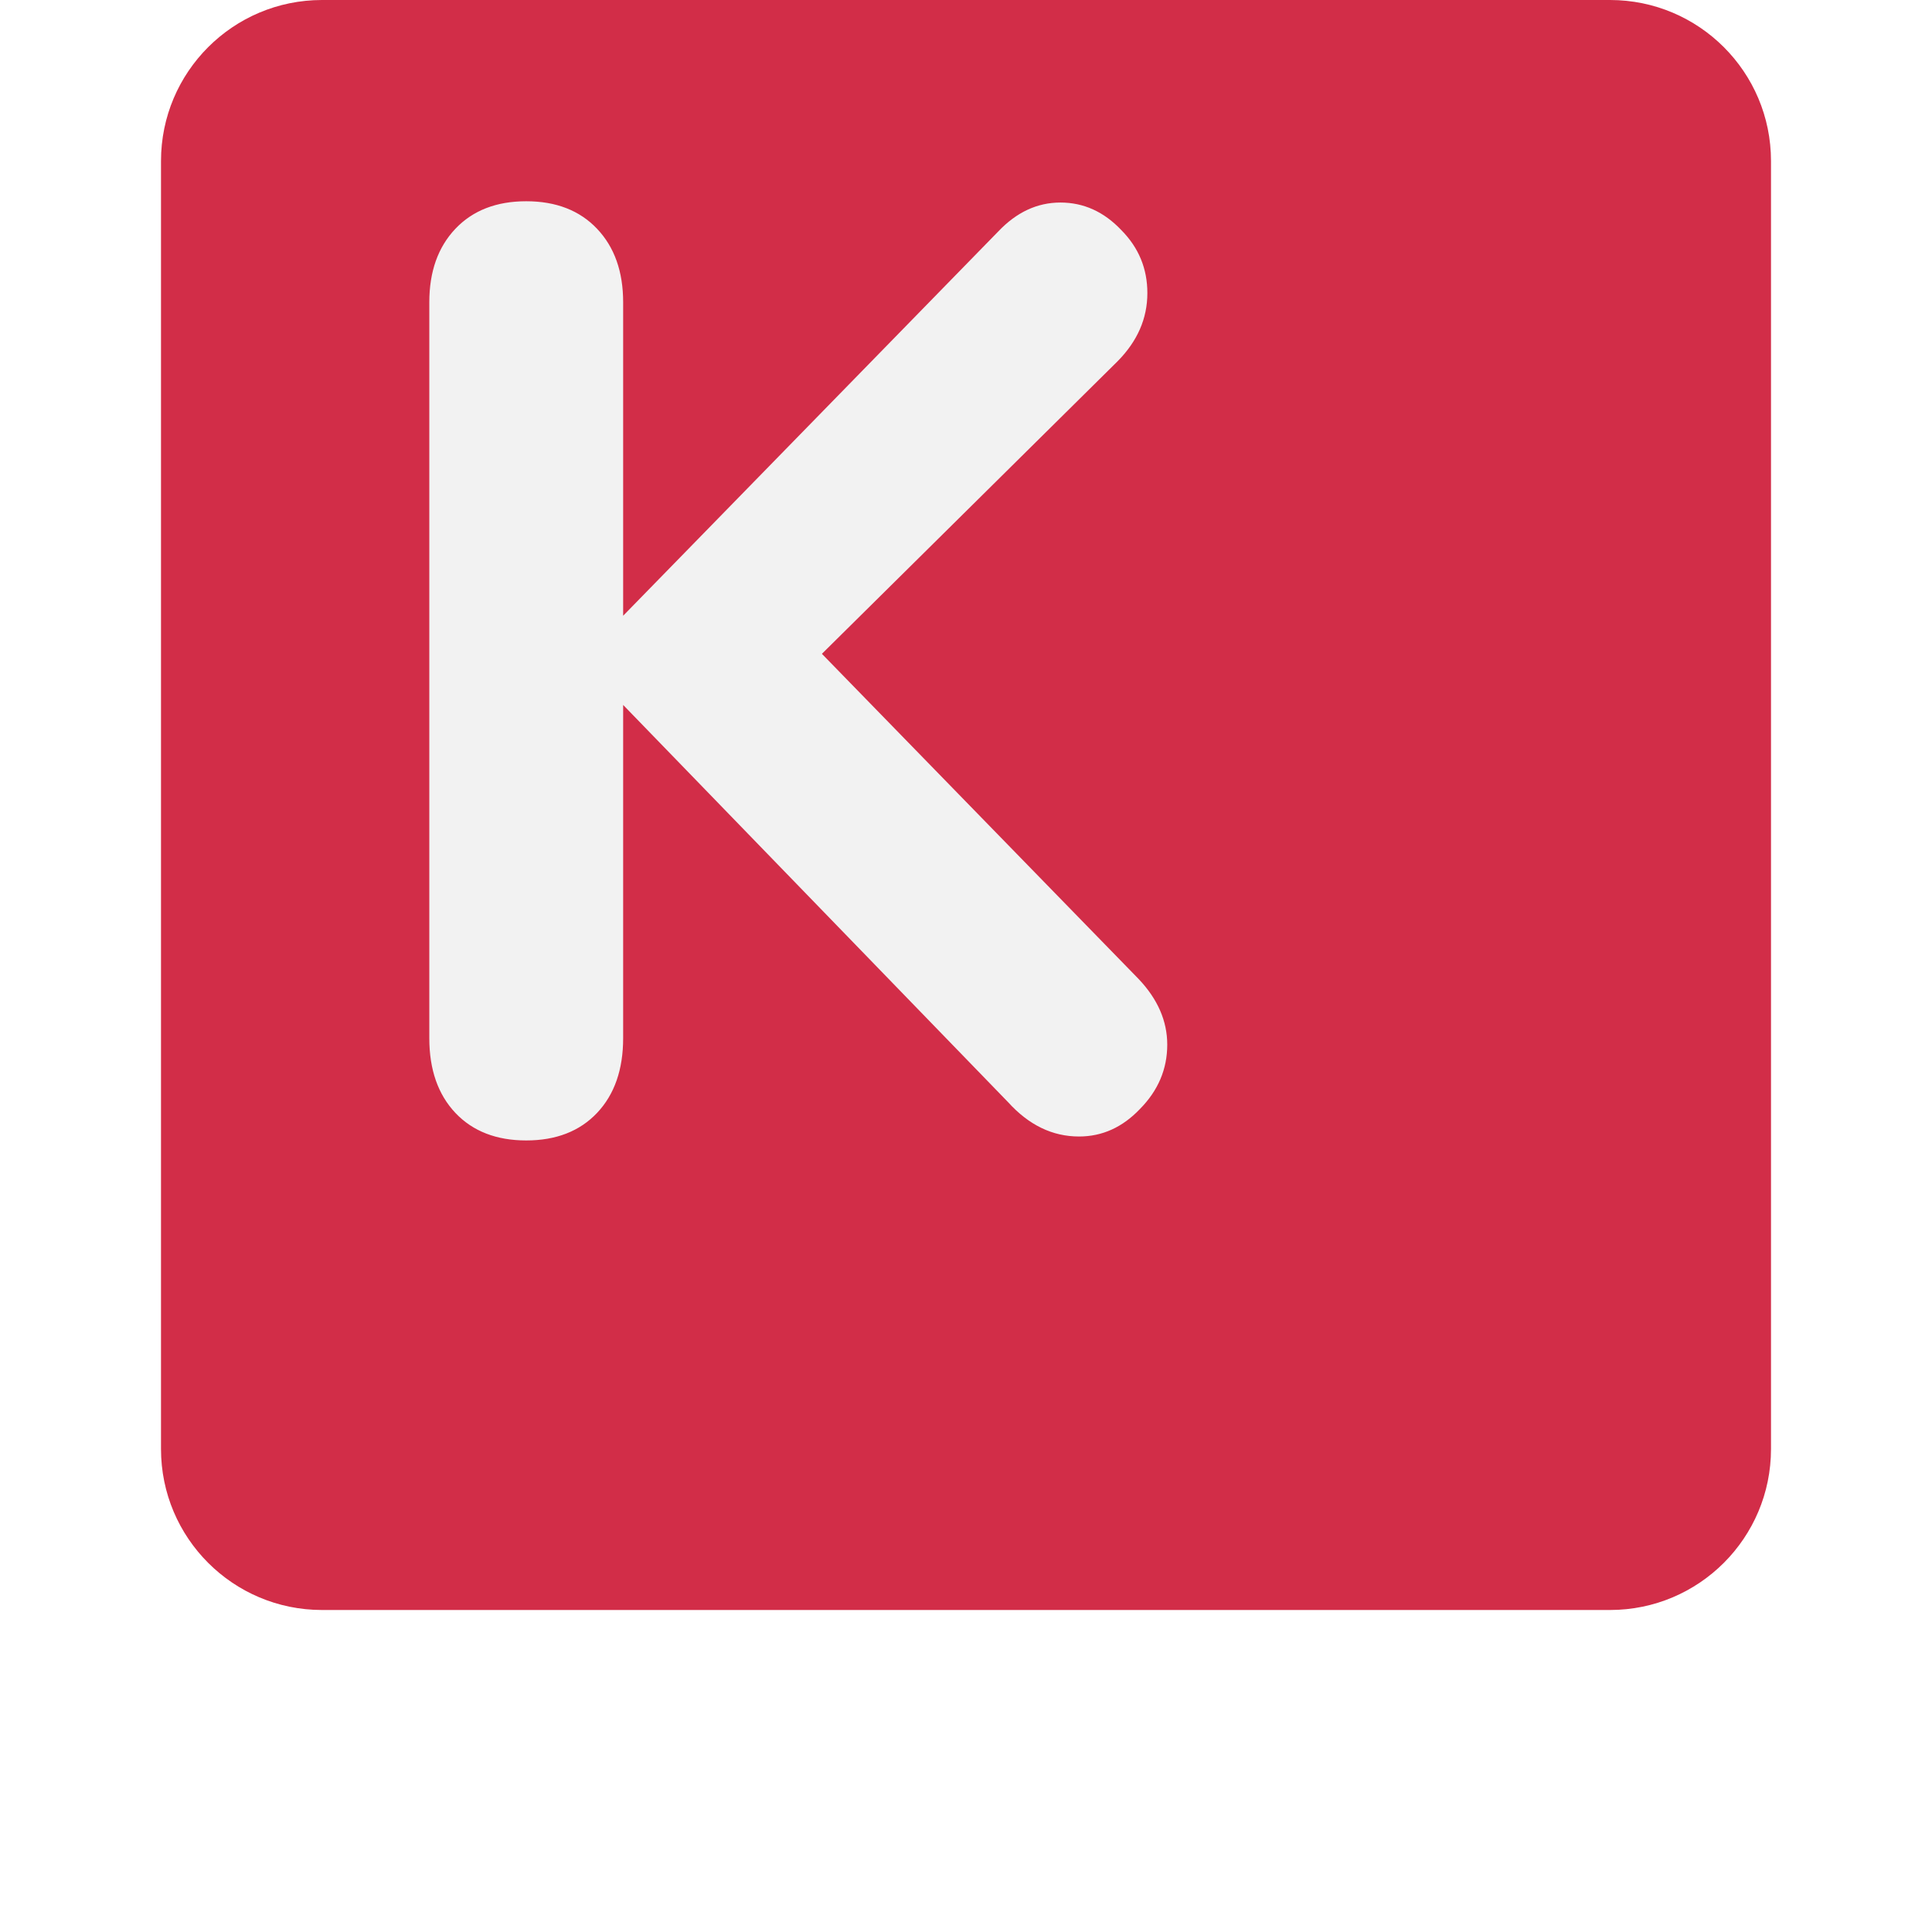
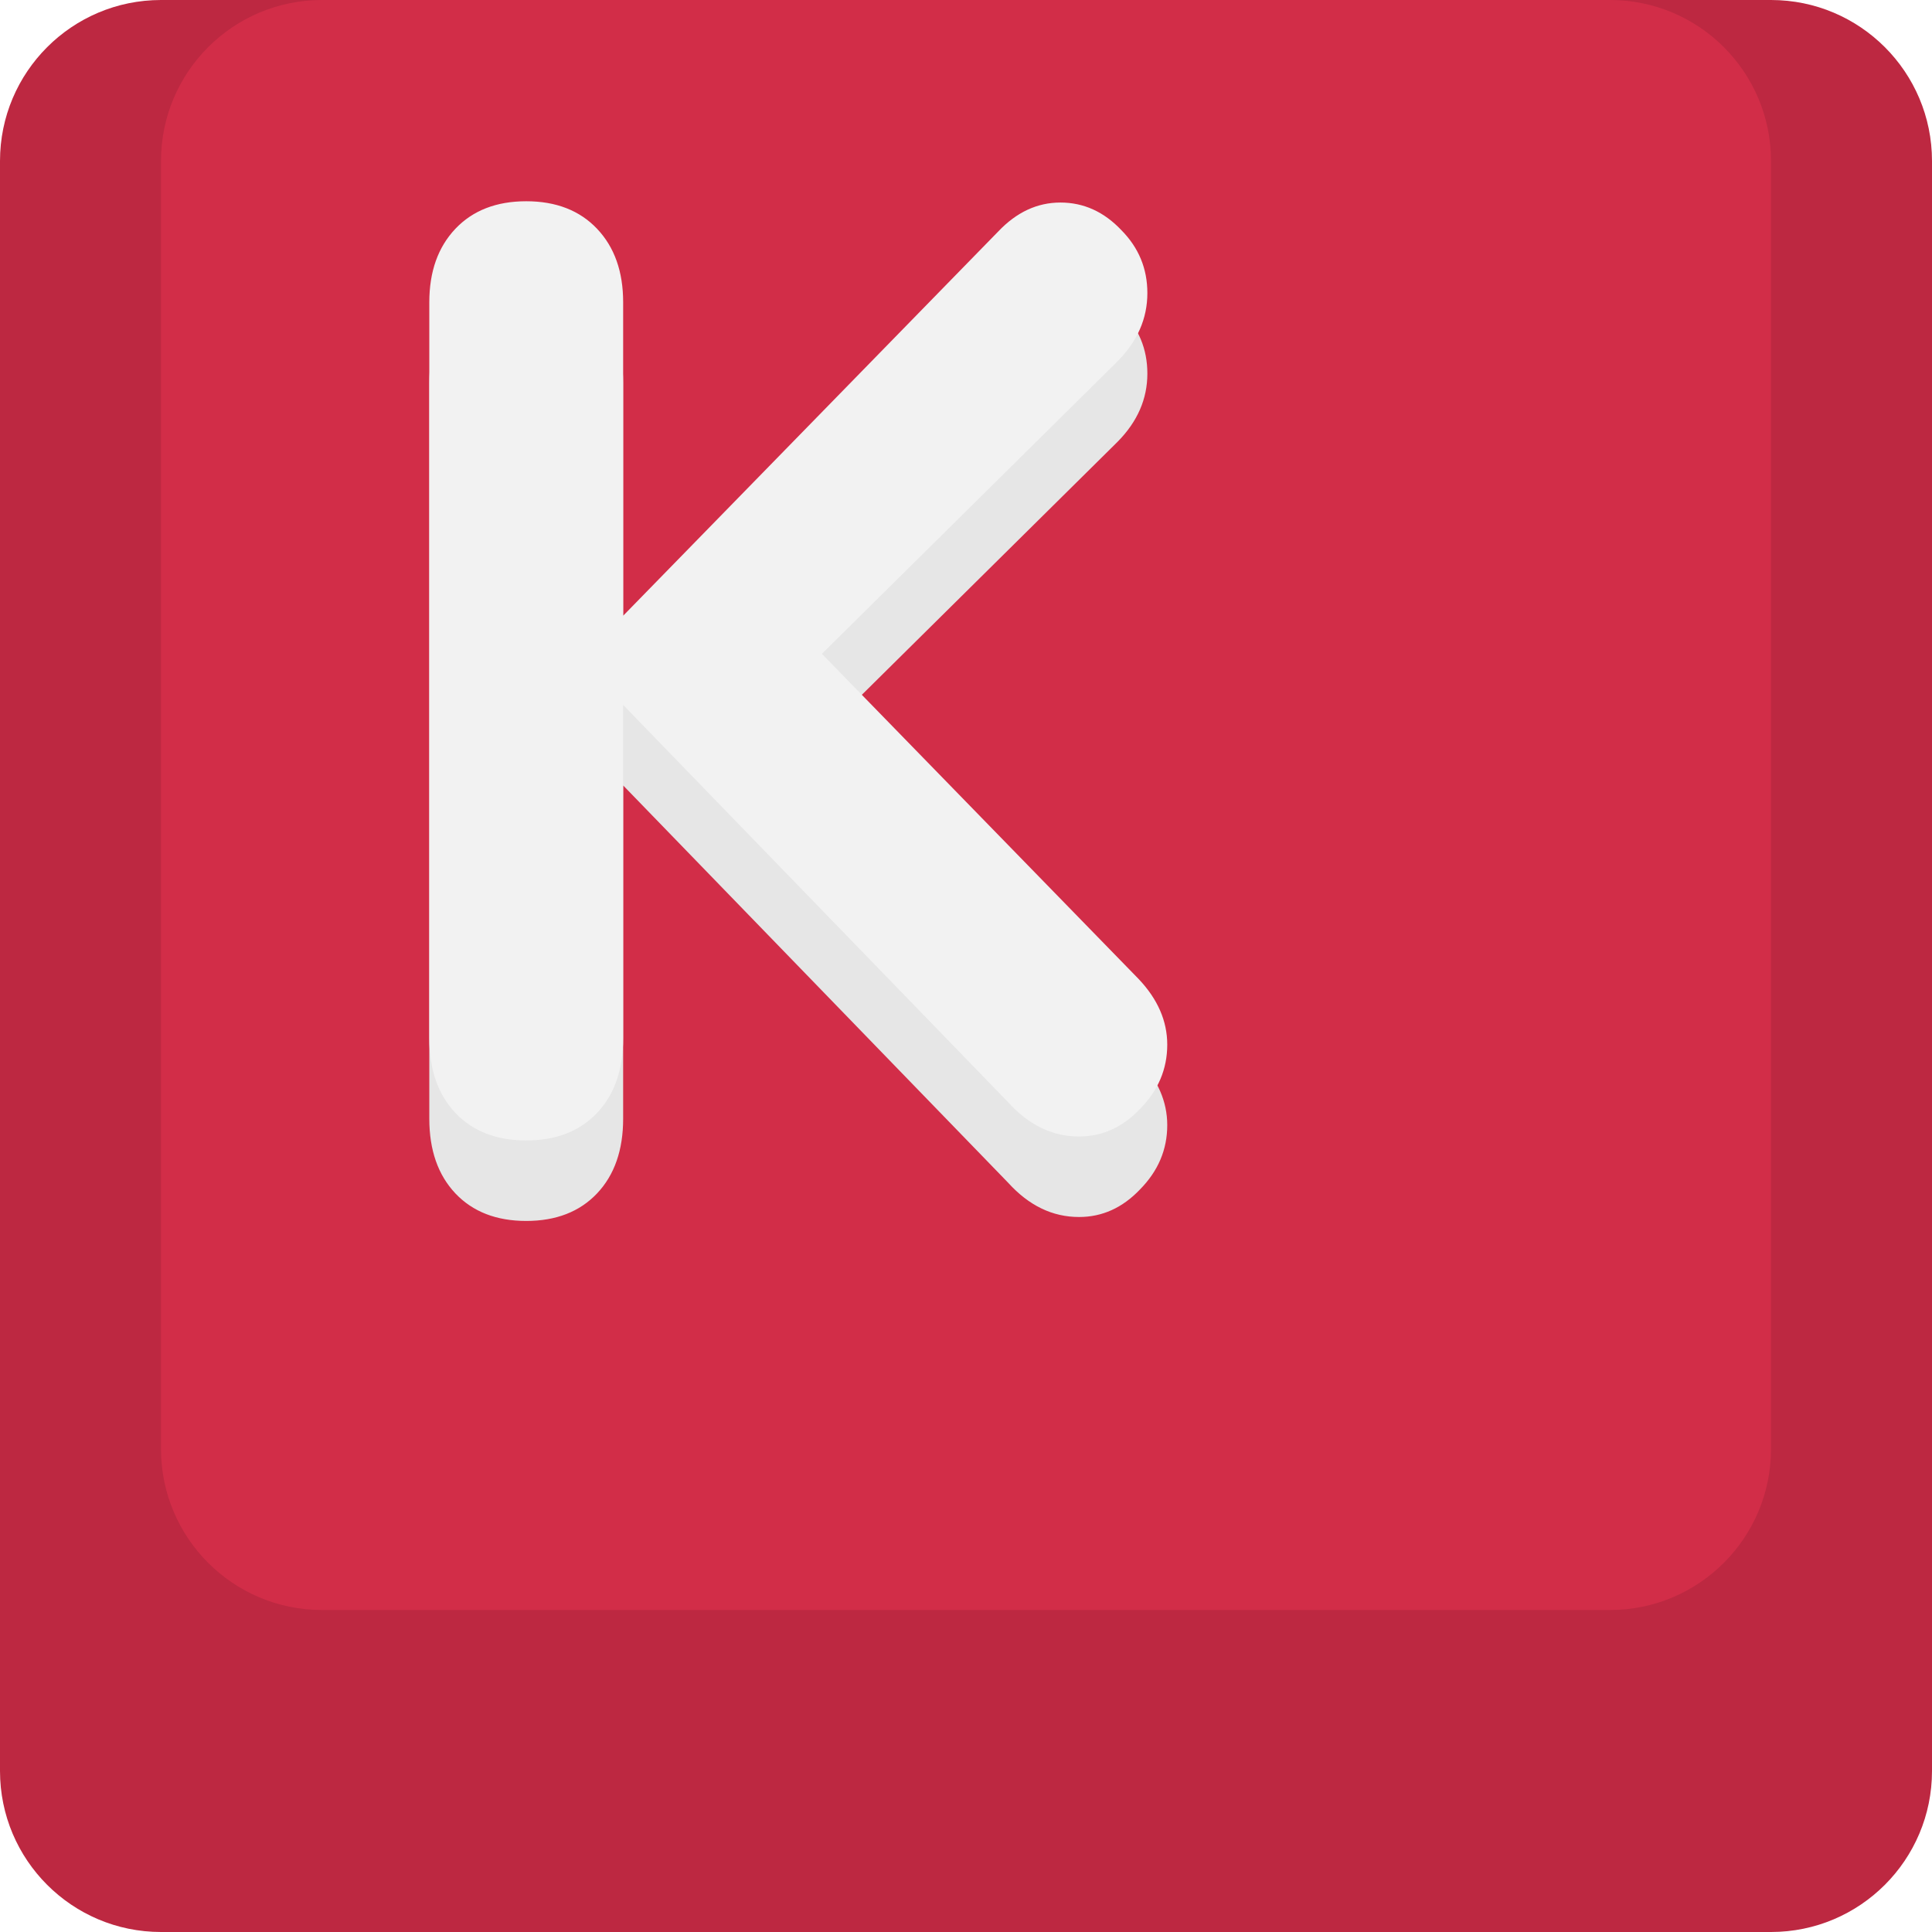
<svg xmlns="http://www.w3.org/2000/svg" viewBox="0 0 24 24" fill="none">
-   <rect fill="hsl(350, 65%, NaN)" width="24" height="24" rx="2" />
+   <rect fill="hsl(350, 65%, 45%)" width="24" height="24" rx="2" />
  <rect fill="hsl(350, 65%, 50%)" x="2" width="20" height="20" rx="2" />
-   <path fill="hsl(0, 0%, NaN)" d="M14.145 13.162C14.382 13.412 14.5 13.684 14.5 13.977C14.5 14.281 14.387 14.547 14.161 14.776C13.944 15.004 13.692 15.118 13.404 15.118C13.075 15.118 12.782 14.977 12.525 14.694L7.741 9.757V13.896C7.741 14.287 7.633 14.596 7.417 14.825C7.201 15.053 6.907 15.167 6.537 15.167C6.167 15.167 5.873 15.053 5.657 14.825C5.441 14.596 5.333 14.287 5.333 13.896V4.755C5.333 4.374 5.441 4.07 5.657 3.842C5.873 3.614 6.167 3.5 6.537 3.5C6.907 3.5 7.201 3.614 7.417 3.842C7.633 4.07 7.741 4.374 7.741 4.755V8.649L12.401 3.875C12.628 3.636 12.885 3.516 13.173 3.516C13.461 3.516 13.713 3.63 13.929 3.858C14.145 4.076 14.253 4.336 14.253 4.641C14.253 4.956 14.13 5.238 13.883 5.488L10.21 9.122L14.145 13.162Z" />
+   <path fill="hsl(0, 0%, 90%)" d="M14.145 13.162C14.382 13.412 14.5 13.684 14.5 13.977C14.5 14.281 14.387 14.547 14.161 14.776C13.944 15.004 13.692 15.118 13.404 15.118C13.075 15.118 12.782 14.977 12.525 14.694L7.741 9.757V13.896C7.741 14.287 7.633 14.596 7.417 14.825C7.201 15.053 6.907 15.167 6.537 15.167C6.167 15.167 5.873 15.053 5.657 14.825C5.441 14.596 5.333 14.287 5.333 13.896V4.755C5.333 4.374 5.441 4.07 5.657 3.842C5.873 3.614 6.167 3.5 6.537 3.5C6.907 3.5 7.201 3.614 7.417 3.842C7.633 4.07 7.741 4.374 7.741 4.755V8.649L12.401 3.875C12.628 3.636 12.885 3.516 13.173 3.516C13.461 3.516 13.713 3.63 13.929 3.858C14.145 4.076 14.253 4.336 14.253 4.641C14.253 4.956 14.13 5.238 13.883 5.488L10.21 9.122L14.145 13.162Z" />
  <path fill="hsl(0, 0%, 95%)" d="M14.145 12.162C14.382 12.412 14.5 12.684 14.5 12.977C14.5 13.281 14.387 13.547 14.161 13.776C13.944 14.004 13.692 14.118 13.404 14.118C13.075 14.118 12.782 13.977 12.525 13.694L7.741 8.757V12.896C7.741 13.287 7.633 13.596 7.417 13.825C7.201 14.053 6.907 14.167 6.537 14.167C6.167 14.167 5.873 14.053 5.657 13.825C5.441 13.596 5.333 13.287 5.333 12.896V3.755C5.333 3.374 5.441 3.07 5.657 2.842C5.873 2.614 6.167 2.5 6.537 2.5C6.907 2.5 7.201 2.614 7.417 2.842C7.633 3.07 7.741 3.374 7.741 3.755V7.649L12.401 2.875C12.628 2.636 12.885 2.516 13.173 2.516C13.461 2.516 13.713 2.63 13.929 2.858C14.145 3.076 14.253 3.336 14.253 3.641C14.253 3.956 14.13 4.238 13.883 4.488L10.21 8.122L14.145 12.162Z" />
</svg>
